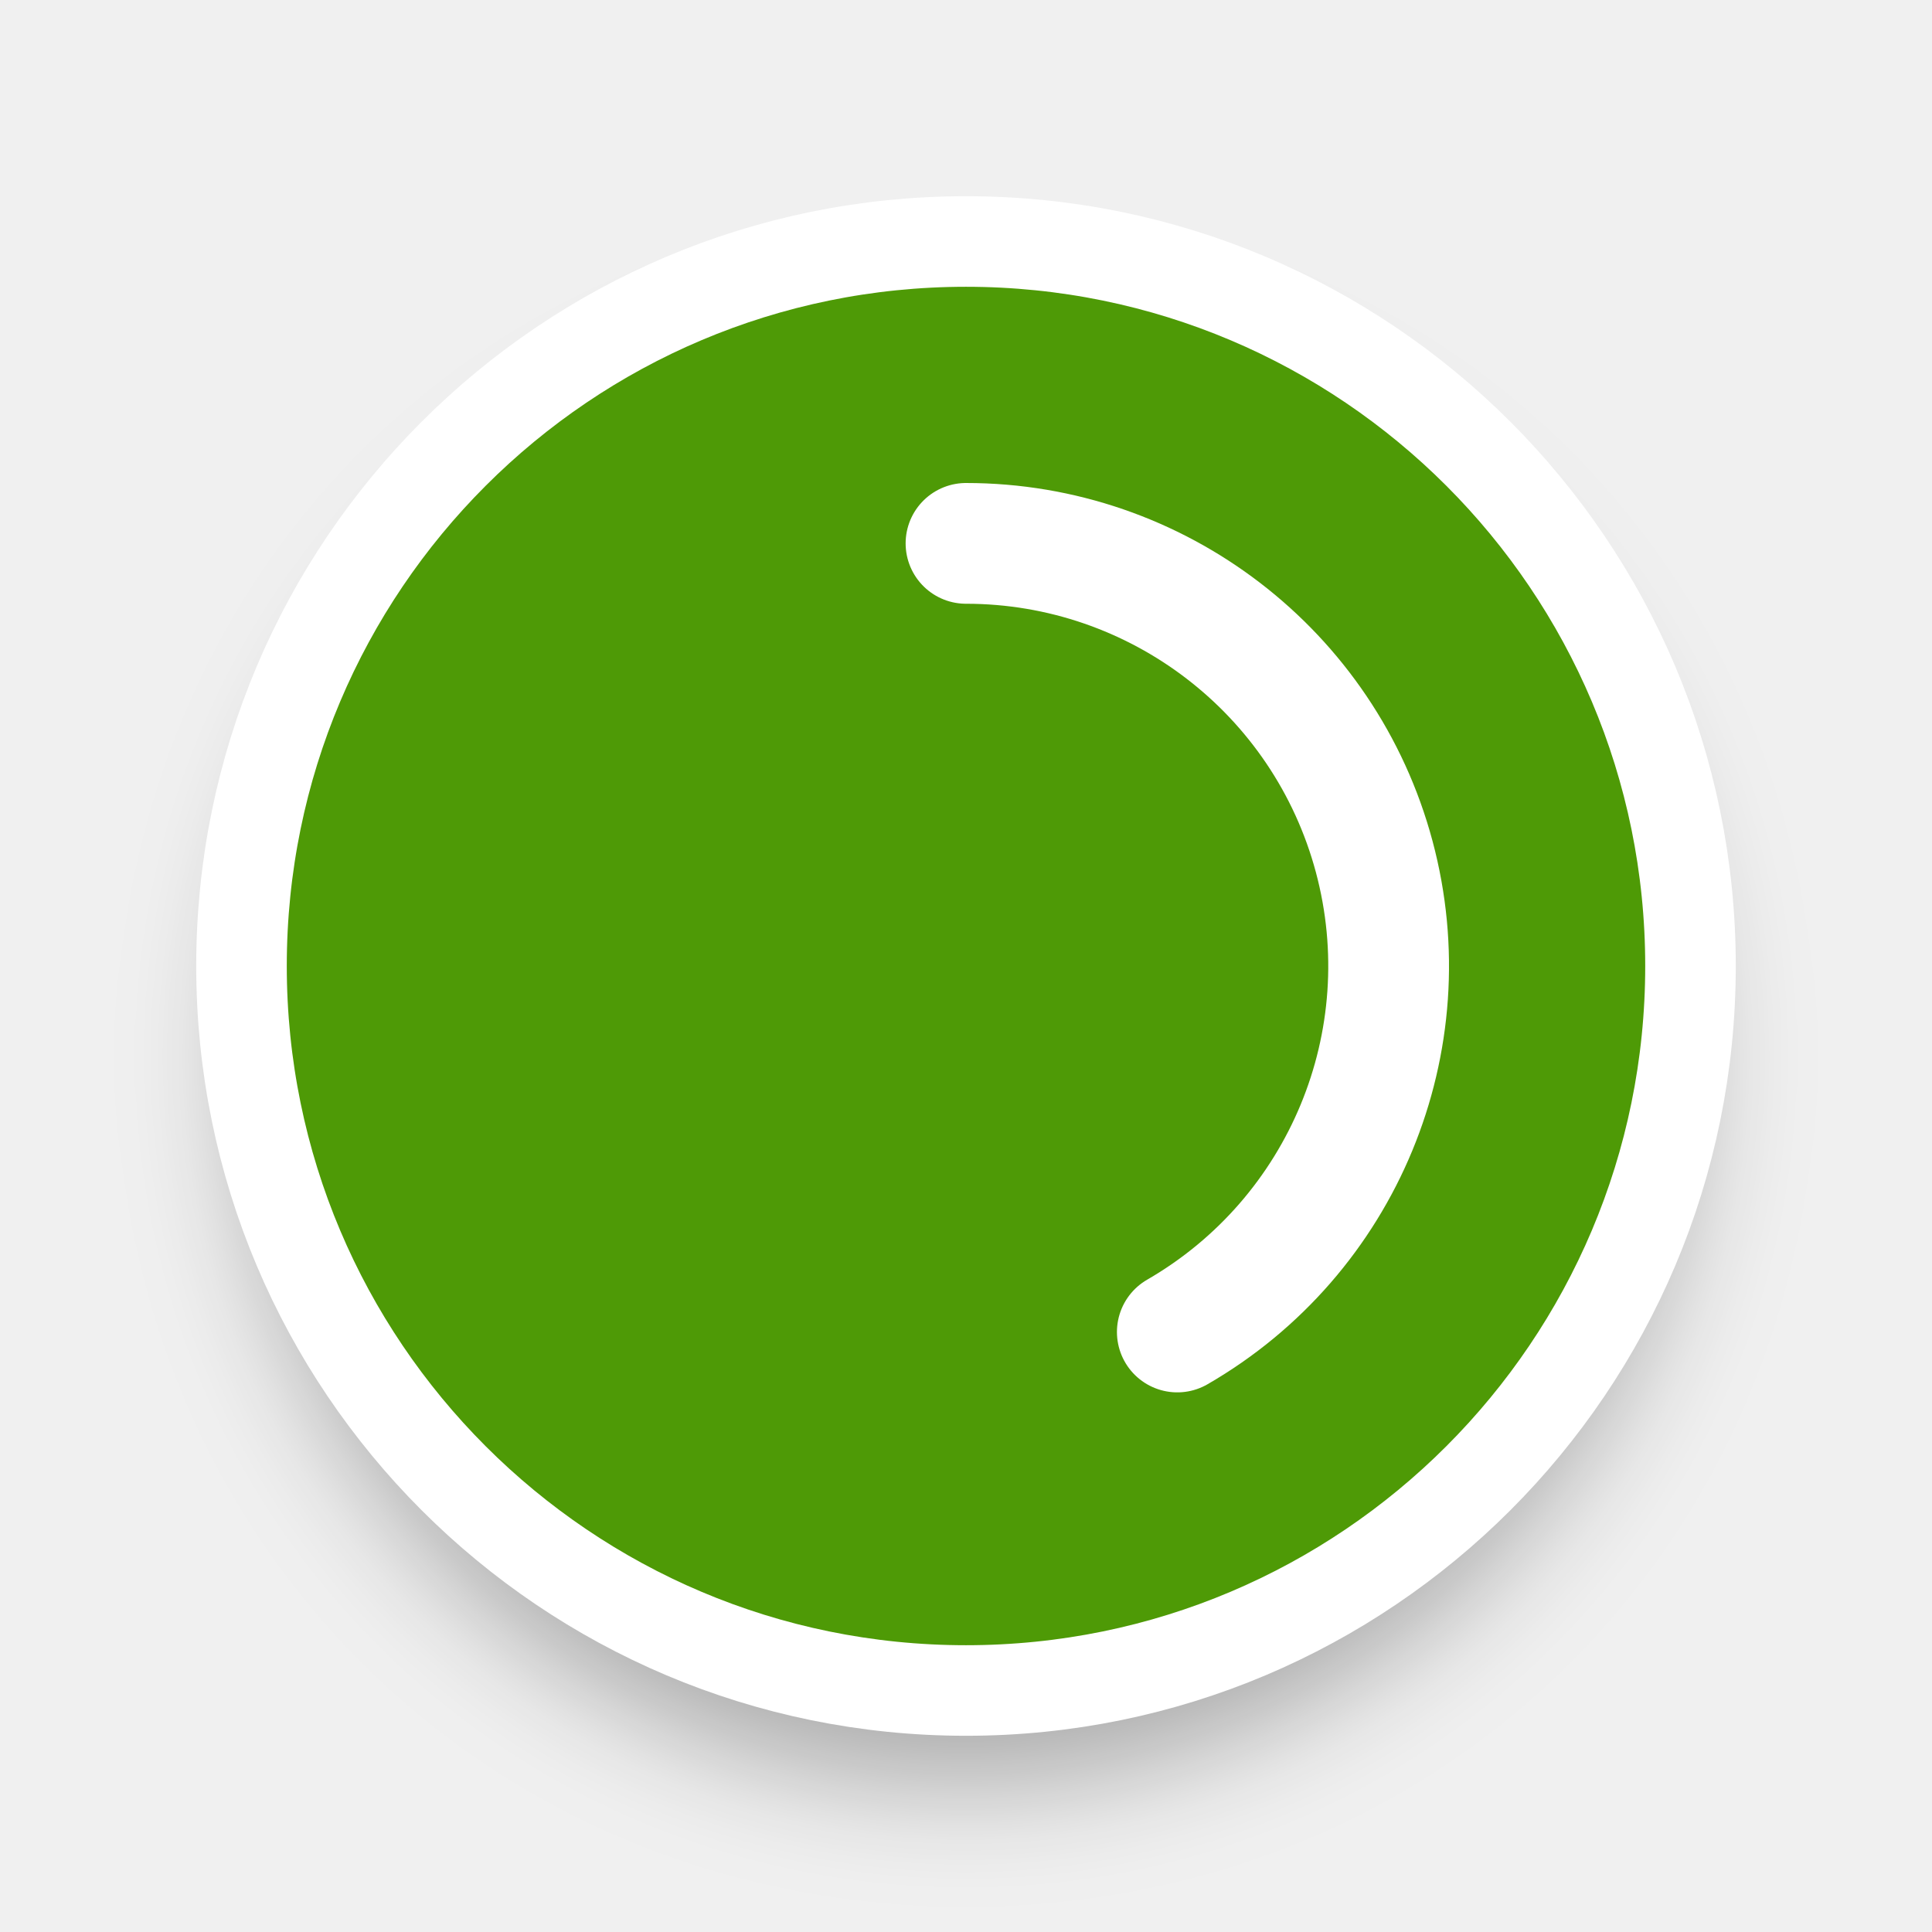
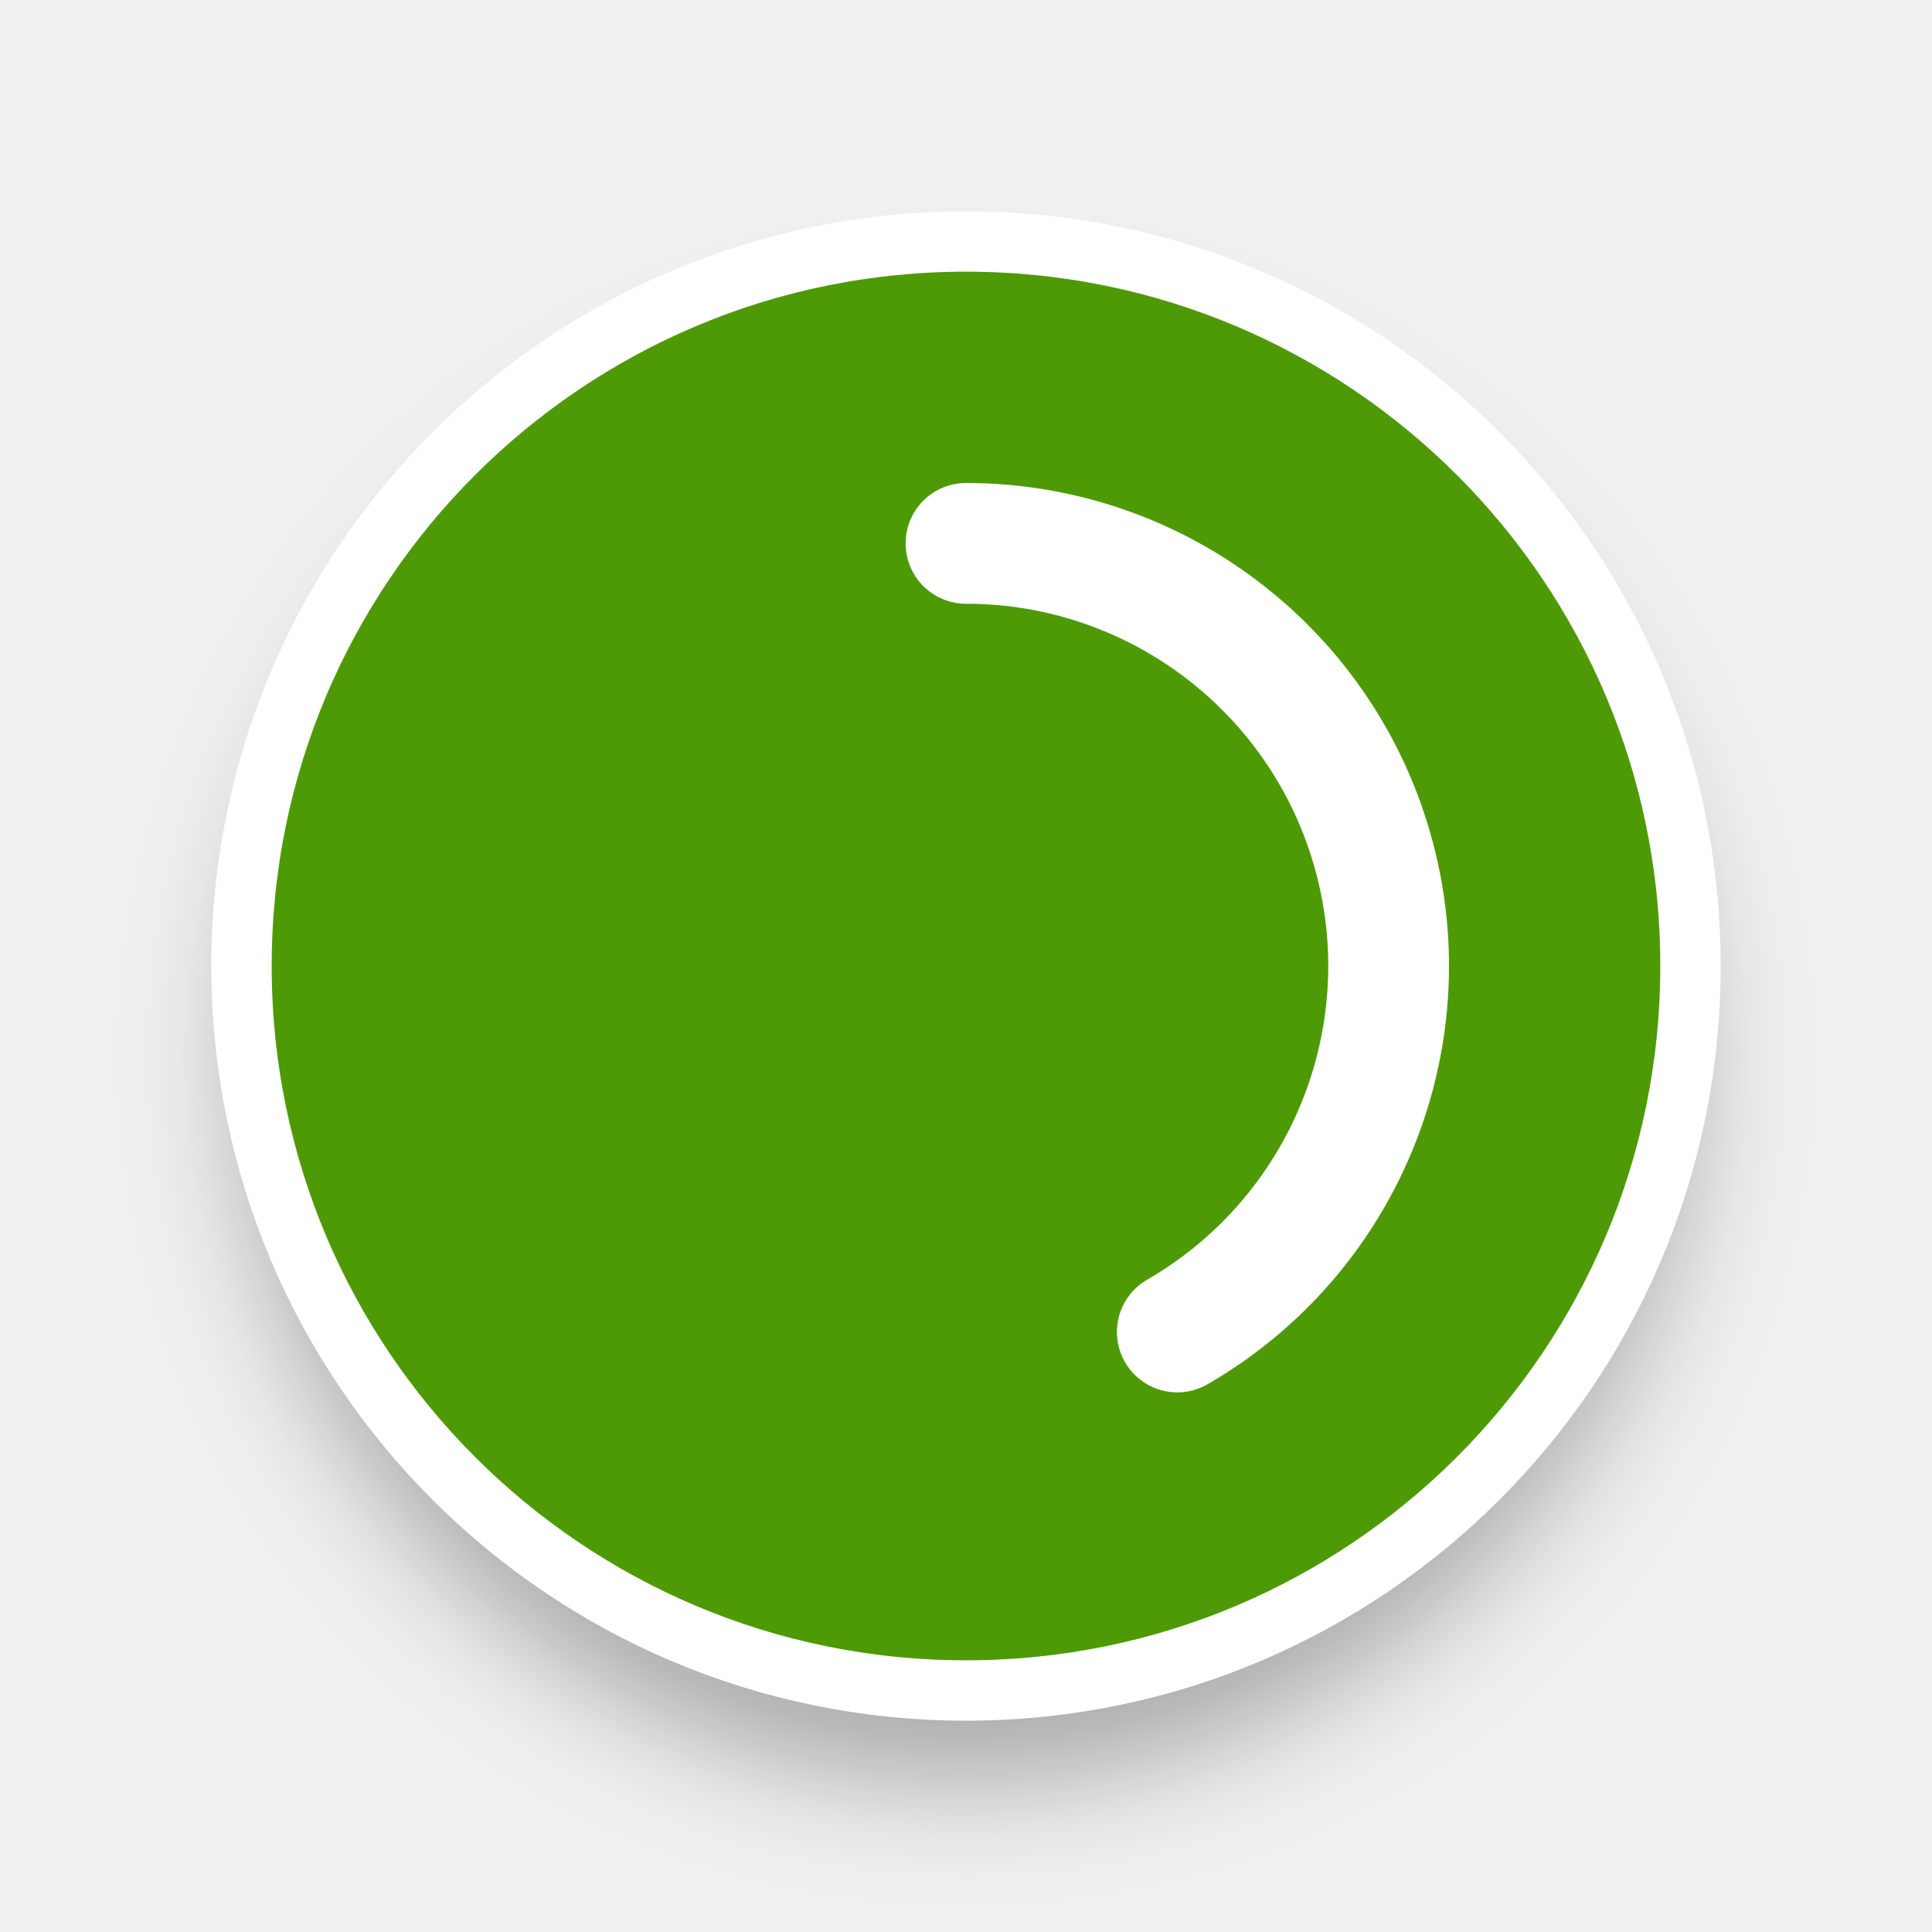
<svg xmlns="http://www.w3.org/2000/svg" viewBox="0 0 32 32" version="1.1" id="svg13">
  <defs id="defs5">
    <filter id="a" width="1.192" height="1.192" x="-.1" y="-.1" color-interpolation-filters="sRGB">
      <feGaussianBlur stdDeviation=".96" id="feGaussianBlur2" />
    </filter>
  </defs>
  <circle cx="16" cy="17.5" r="12" opacity="0.3" fill="#000000" filter="url(#a)" id="circle7" />
-   <circle cx="16" cy="16" r="12" fill="#4E9A06" opacity="1" id="circle9" style="stroke:#FFFFFF;stroke-opacity:1;stroke-width:1.5" />
+   <circle cx="16" cy="16" r="12" fill="#4E9A06" opacity="1" id="circle9" style="stroke:#FFFFFF;stroke-opacity:1;stroke-width:1" />
  <path d="M16 9a7 7 0 016.761 5.188A7 7 0 0119.5 22.062" fill="none" stroke="#FFFFFF" stroke-width="2" stroke-linecap="round" stroke-linejoin="round" id="path11" />
</svg>
